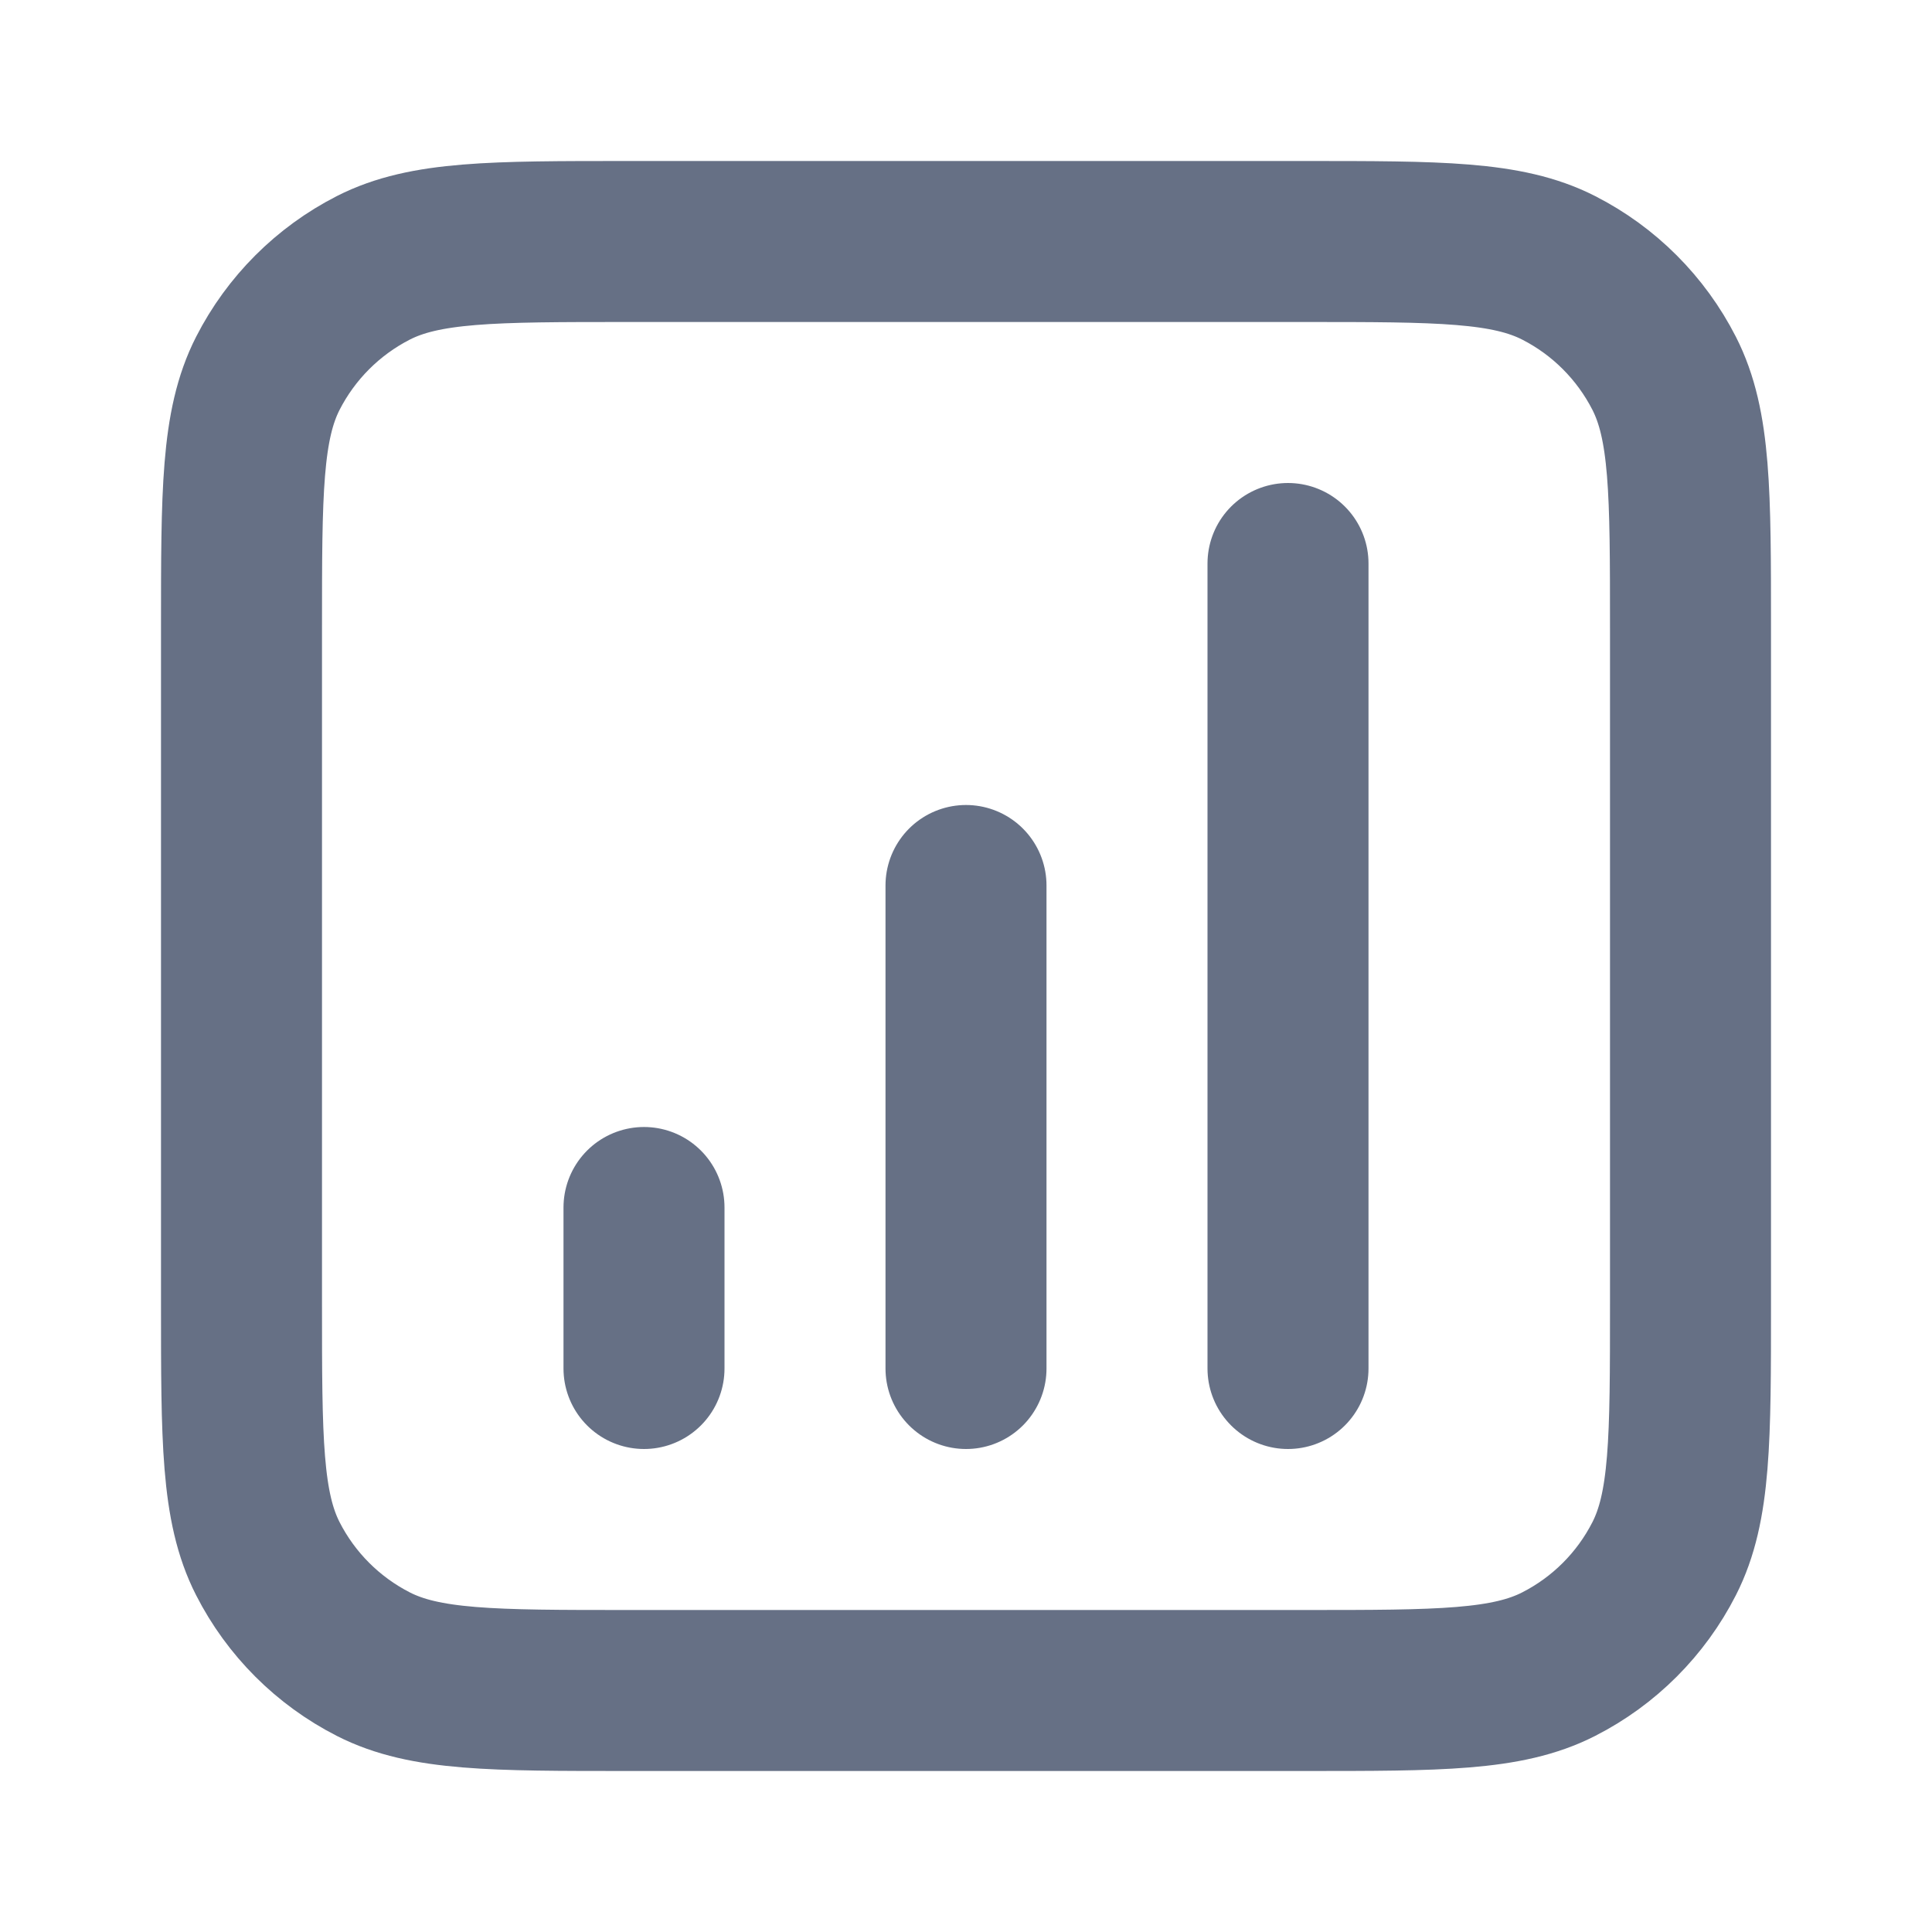
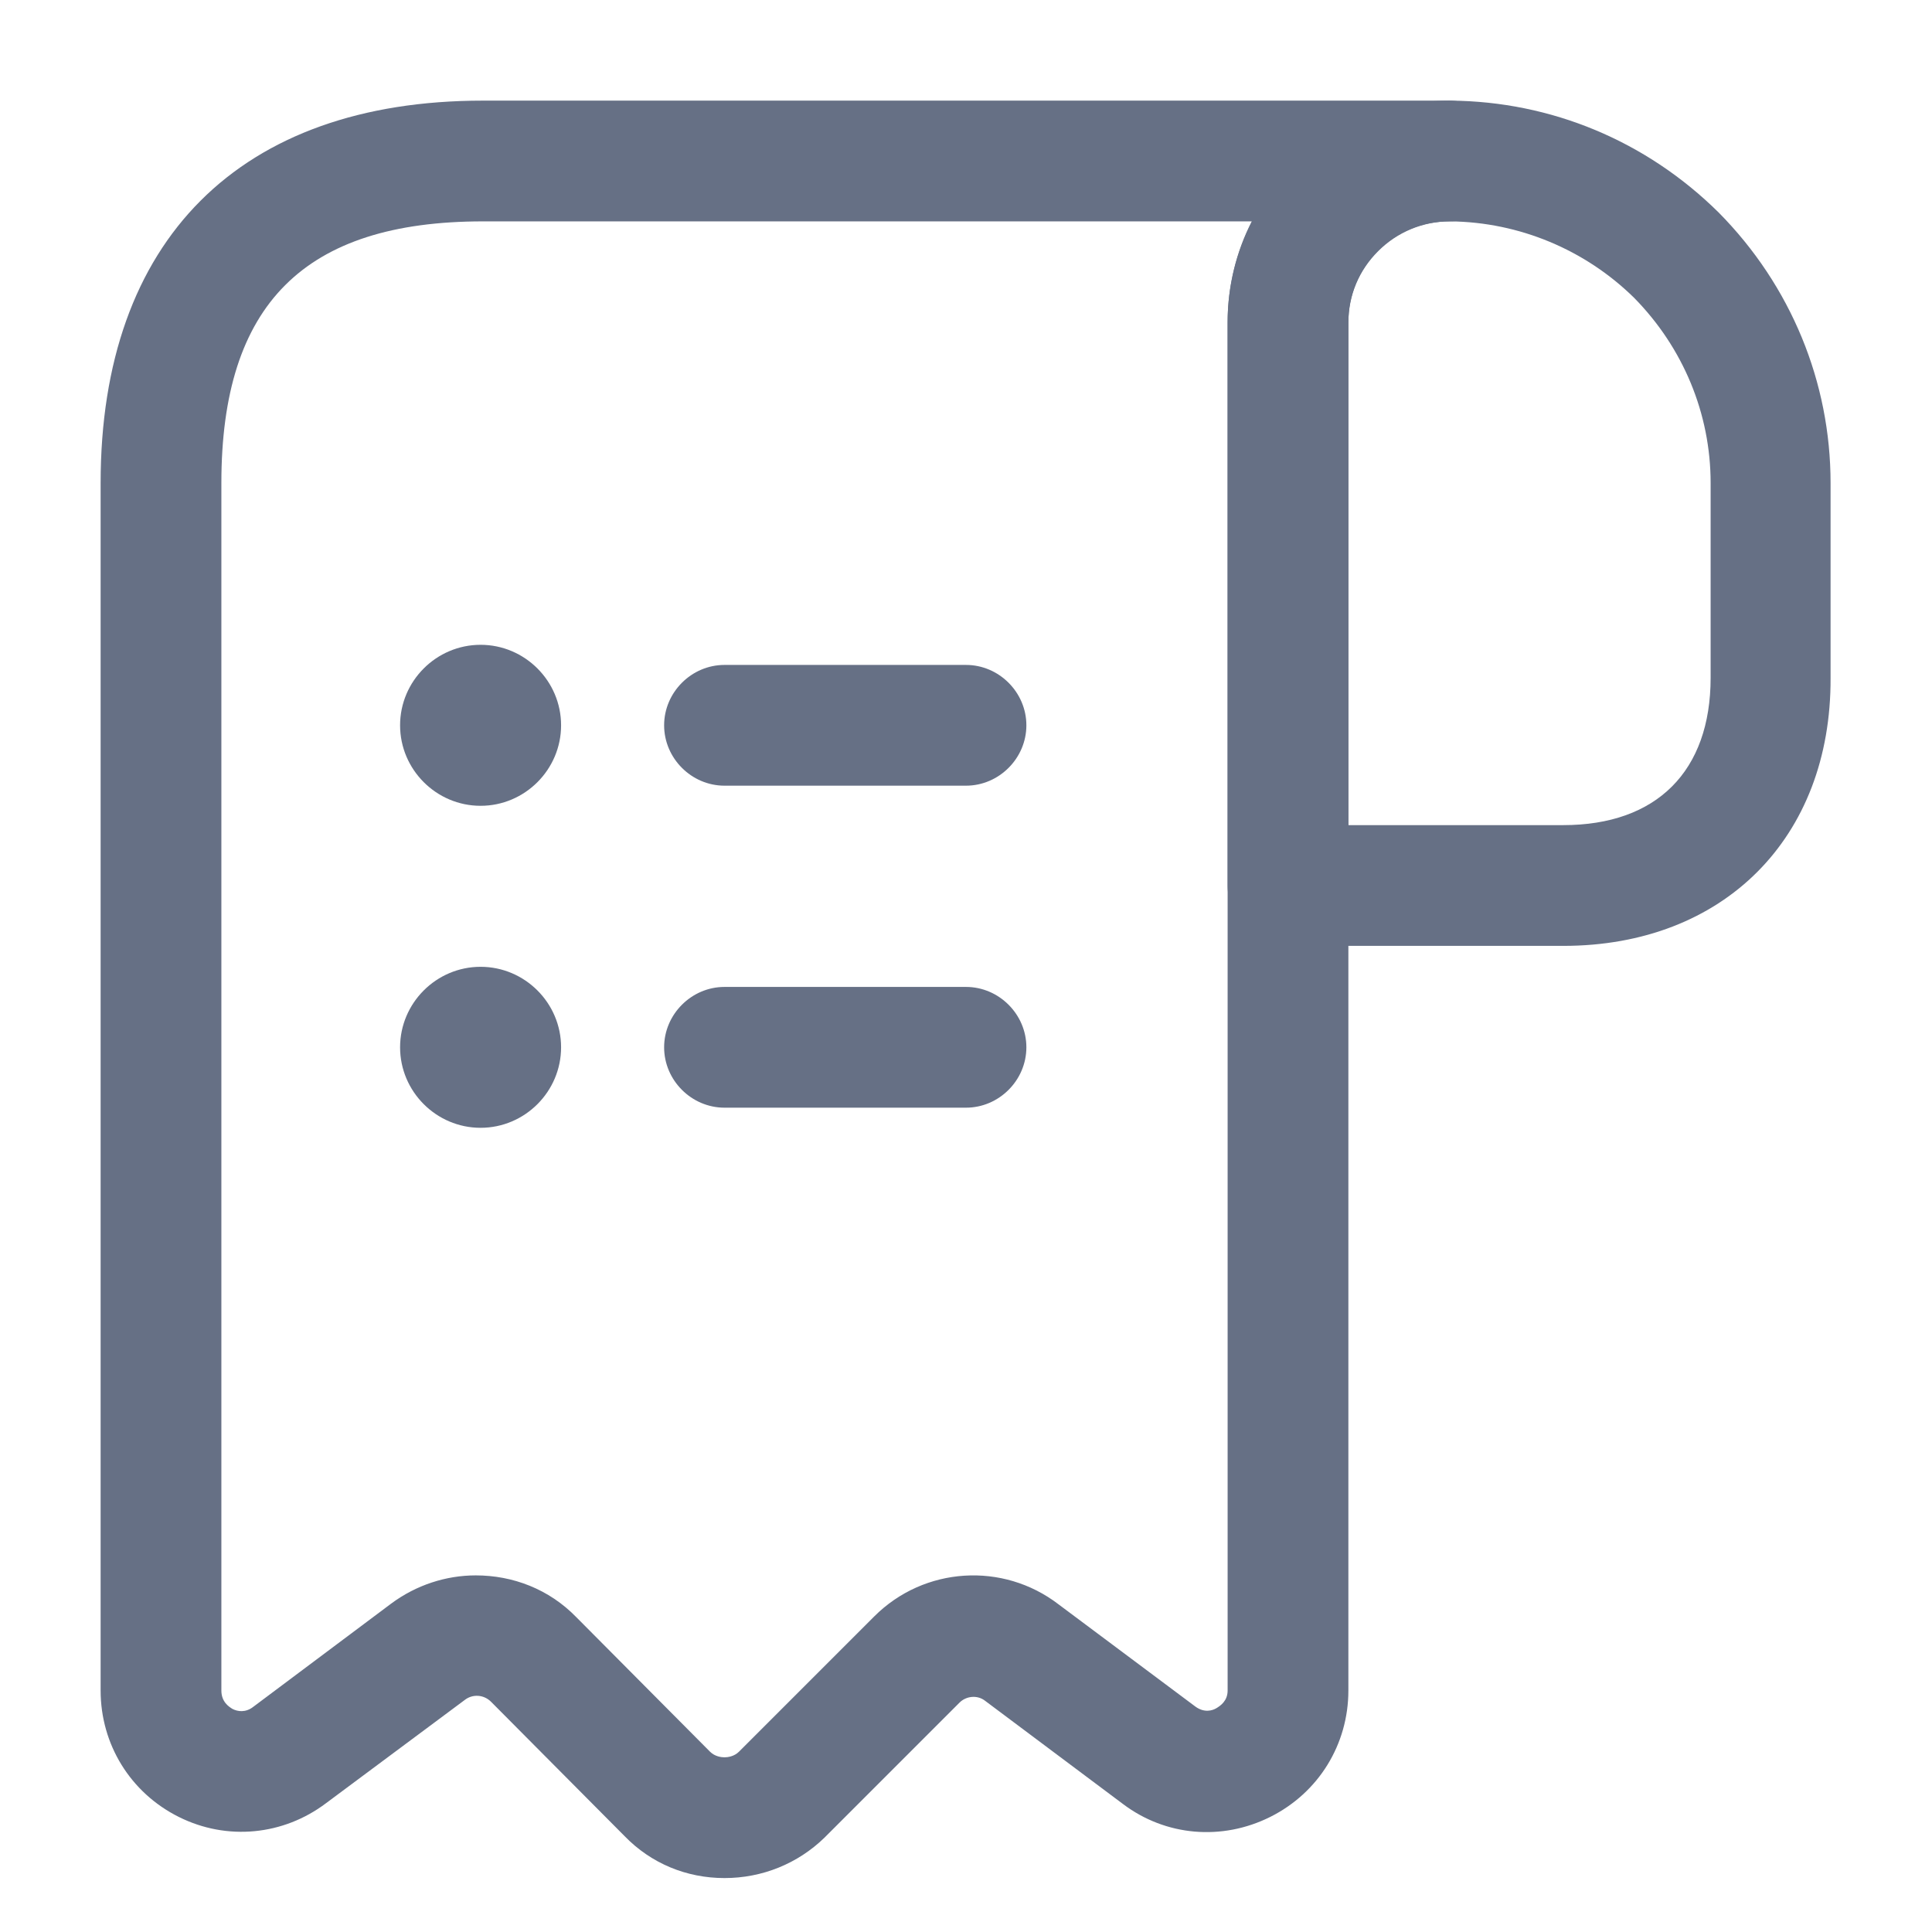
<svg xmlns="http://www.w3.org/2000/svg" width="24" height="24" viewBox="0 0 24 24" fill="none">
-   <path d="M8 15V17M12 11V17M16 7V17M7.8 21H16.2C17.88 21 18.72 21 19.362 20.673C19.927 20.385 20.385 19.927 20.673 19.362C21 18.72 21 17.88 21 16.2V7.8C21 6.12 21 5.28 20.673 4.638C20.385 4.074 19.927 3.615 19.362 3.327C18.72 3 17.88 3 16.2 3H7.8C6.12 3 5.28 3 4.638 3.327C4.074 3.615 3.615 4.074 3.327 4.638C3 5.28 3 6.12 3 7.8V16.2C3 17.88 3 18.72 3.327 19.362C3.615 19.927 4.074 20.385 4.638 20.673C5.28 21 6.12 21 7.8 21Z" stroke="#667085" stroke-width="2" stroke-linecap="round" stroke-linejoin="round" />
+   <path d="M19.42 11.75H16C15.59 11.75 15.25 11.41 15.25 11V4.01C15.25 3.27 15.54 2.58 16.06 2.06C16.58 1.54 17.27 1.25 18.01 1.25H18.02C19.27 1.26 20.45 1.75 21.35 2.64C22.25 3.55 22.74 4.75 22.74 6V8.42C22.75 10.41 21.41 11.75 19.42 11.75ZM16.75 10.25H19.42C20.58 10.25 21.25 9.58 21.25 8.42V6C21.25 5.14 20.91 4.32 20.3 3.7C19.69 3.1 18.87 2.76 18.02 2.75C18.02 2.75 18.02 2.75 18.01 2.75C17.68 2.75 17.36 2.88 17.12 3.12C16.88 3.36 16.75 3.67 16.75 4.01V10.25Z" fill="#667085" />
+   <path d="M9 23.33C8.53 23.33 8.09 23.15 7.76 22.81L6.1 21.14C6.01 21.05 5.87 21.04 5.77 21.12L4.05 22.4C3.52 22.8 2.82 22.87 2.22 22.57C1.62 22.27 1.25 21.67 1.25 21V6C1.25 2.98 2.98 1.25 6 1.25H18C18.41 1.25 18.75 1.59 18.75 2C18.75 2.41 18.41 2.75 18 2.75C17.31 2.75 16.75 3.31 16.75 4V21C16.75 21.67 16.38 22.27 15.78 22.57C15.18 22.87 14.48 22.81 13.95 22.41L12.24 21.13C12.14 21.05 12 21.07 11.92 21.15L10.24 22.83C9.91 23.15 9.47 23.33 9 23.33ZM5.91 19.57C6.37 19.57 6.82 19.74 7.16 20.09L8.82 21.76C8.88 21.82 8.96 21.83 9 21.83C9.04 21.83 9.12 21.82 9.18 21.76L10.86 20.08C11.48 19.46 12.46 19.4 13.15 19.93L14.85 21.2C14.96 21.28 15.06 21.25 15.11 21.22C15.16 21.19 15.25 21.13 15.25 21V4C15.25 3.55 15.36 3.12 15.55 2.75H6C3.78 2.75 2.75 3.78 2.75 6V21C2.75 21.14 2.84 21.2 2.89 21.23C2.95 21.26 3.05 21.28 3.15 21.2L4.86 19.92C5.17 19.69 5.54 19.57 5.91 19.57Z" fill="#667085" />
+   <path d="M12 13.76H9C8.59 13.76 8.25 13.42 8.25 13.01C8.25 12.6 8.59 12.26 9 12.26H12C12.41 12.26 12.75 12.6 12.75 13.01C12.75 13.42 12.41 13.76 12 13.76Z" fill="#667085" />
+   <path d="M12 9.76H9C8.59 9.76 8.25 9.42 8.25 9.01C8.25 8.6 8.59 8.26 9 8.26H12C12.41 8.26 12.75 8.6 12.75 9.01C12.75 9.42 12.41 9.76 12 9.76Z" fill="#667085" />
+   <path d="M5.97 10.01C5.42 10.01 4.97 9.56 4.97 9.01C4.97 8.46 5.42 8.01 5.97 8.01C6.52 8.01 6.97 8.46 6.97 9.01C6.97 9.56 6.52 10.01 5.97 10.01Z" fill="#667085" />
+   <path d="M5.97 14.01C5.42 14.01 4.97 13.56 4.97 13.01C4.97 12.46 5.42 12.01 5.97 12.01C6.52 12.01 6.97 12.46 6.97 13.01C6.97 13.56 6.52 14.01 5.97 14.01Z" fill="#667085" />
</svg>
